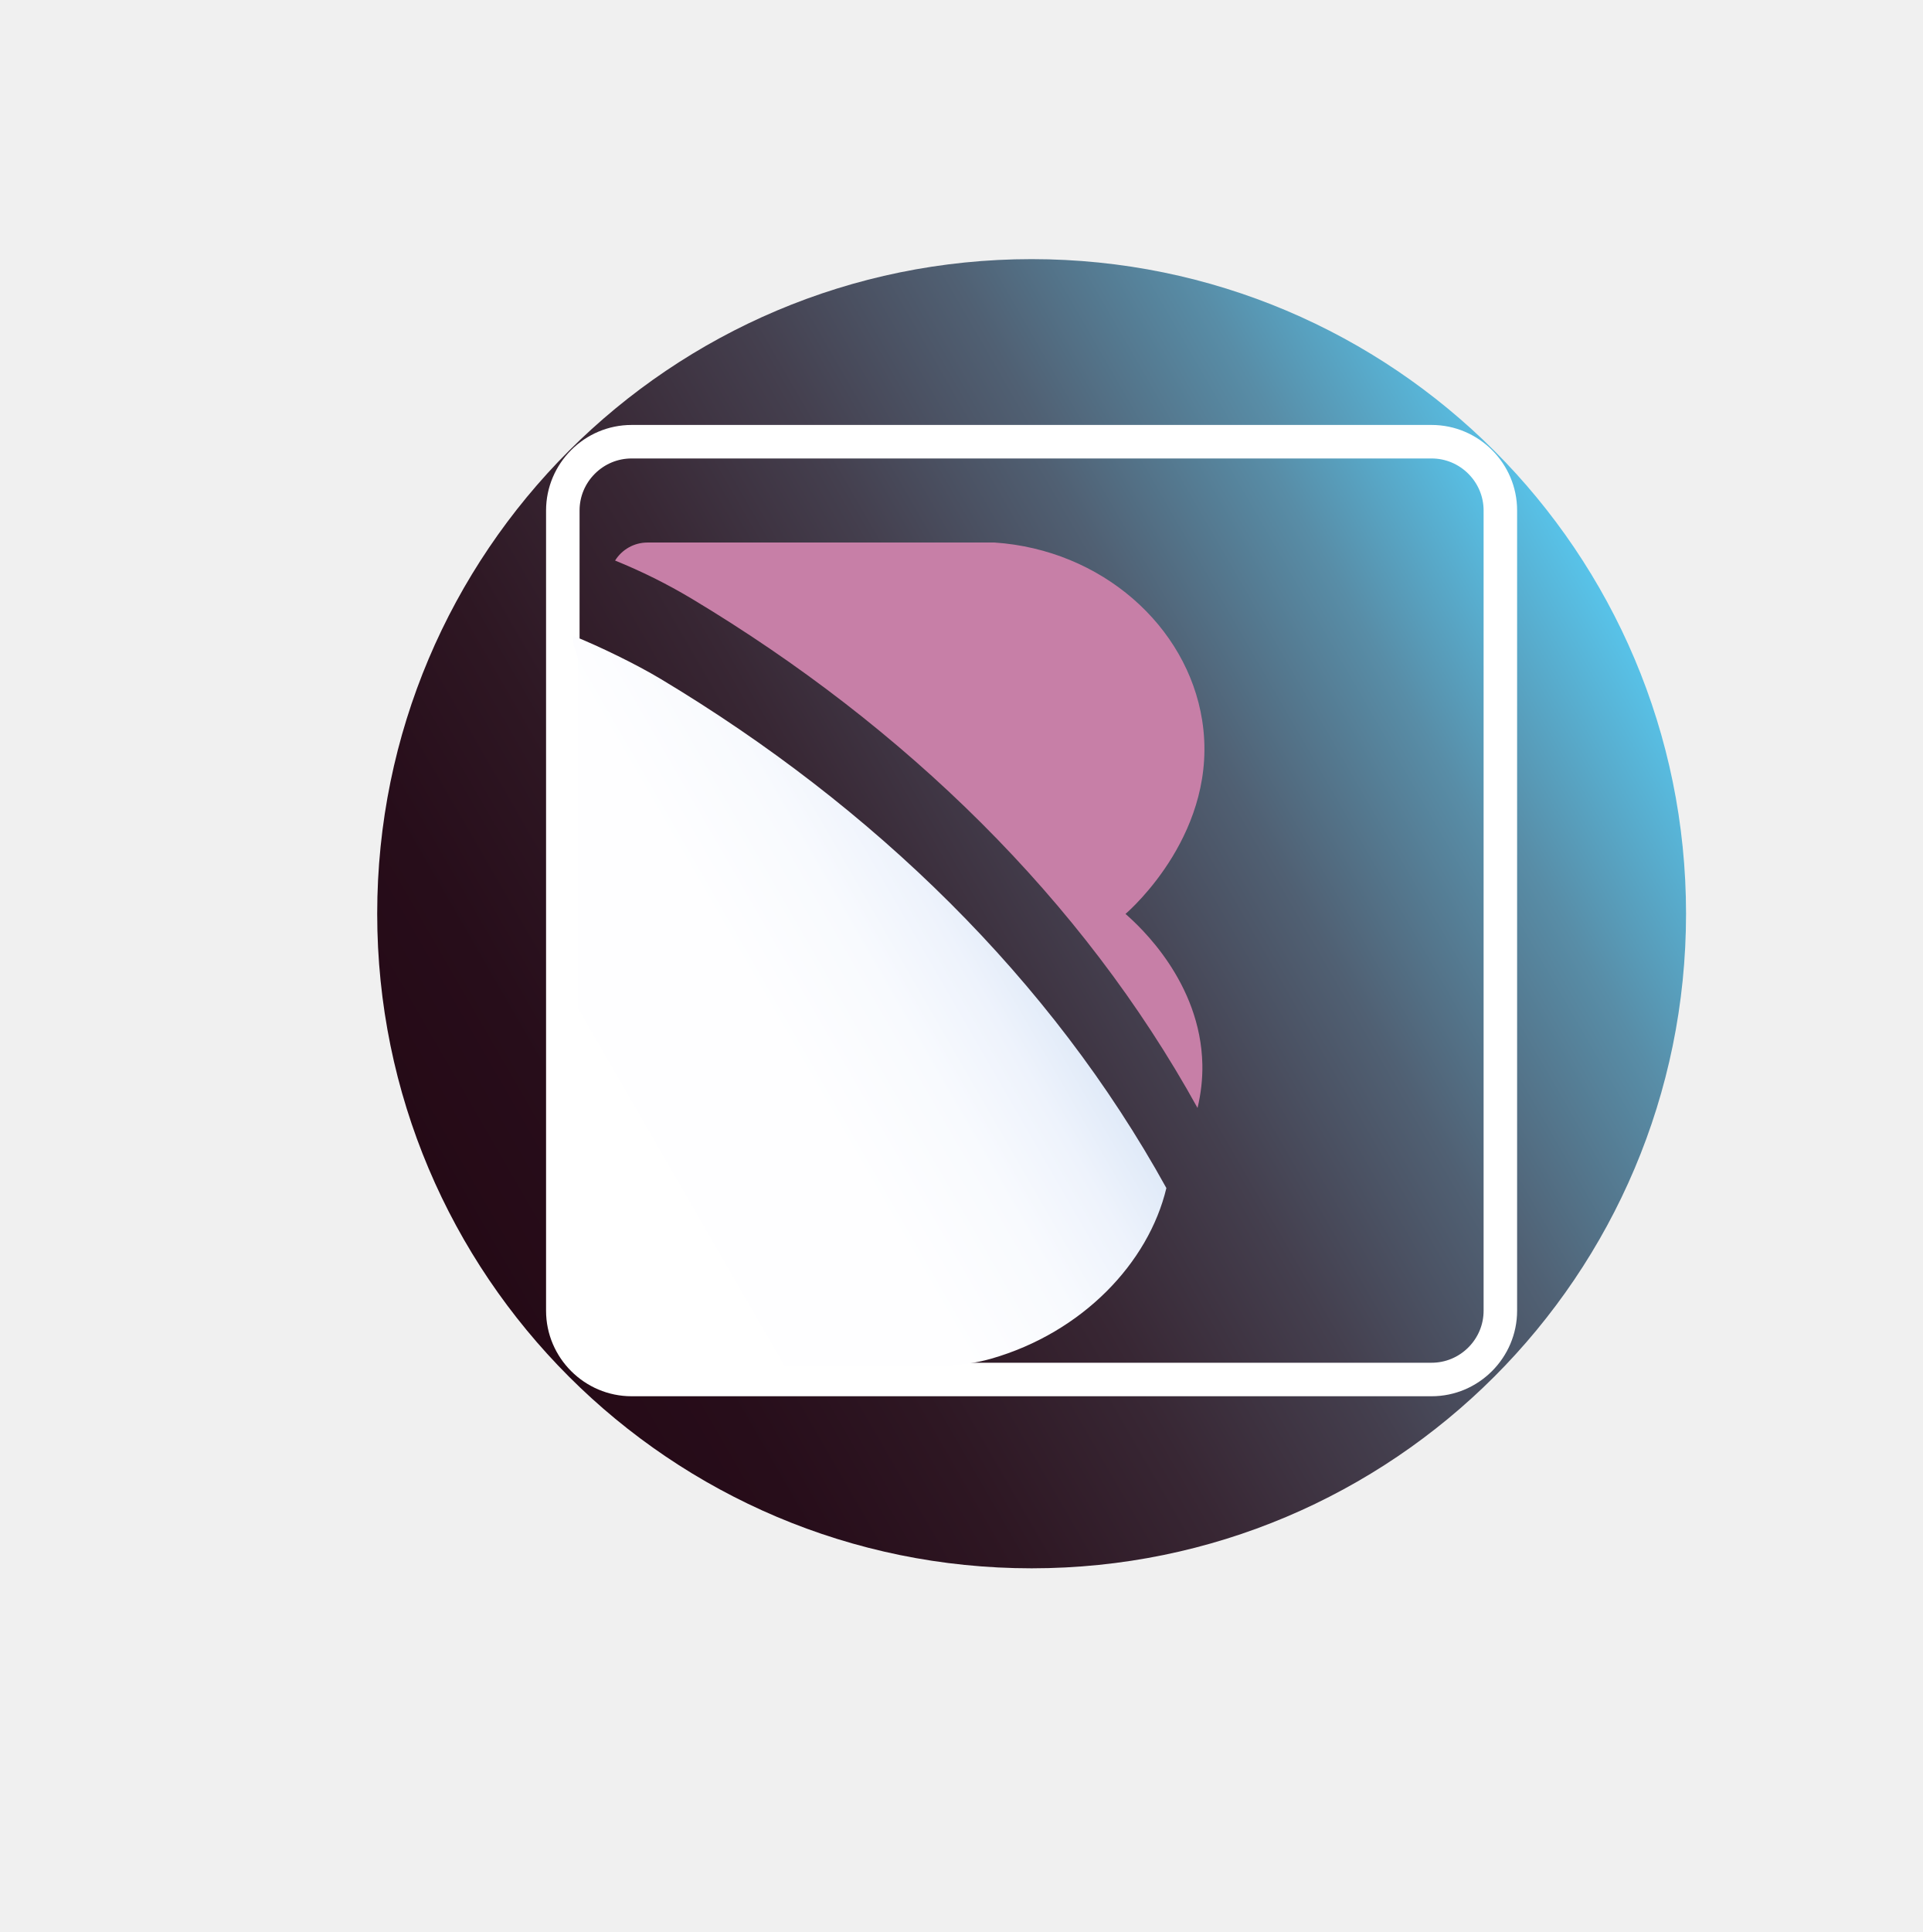
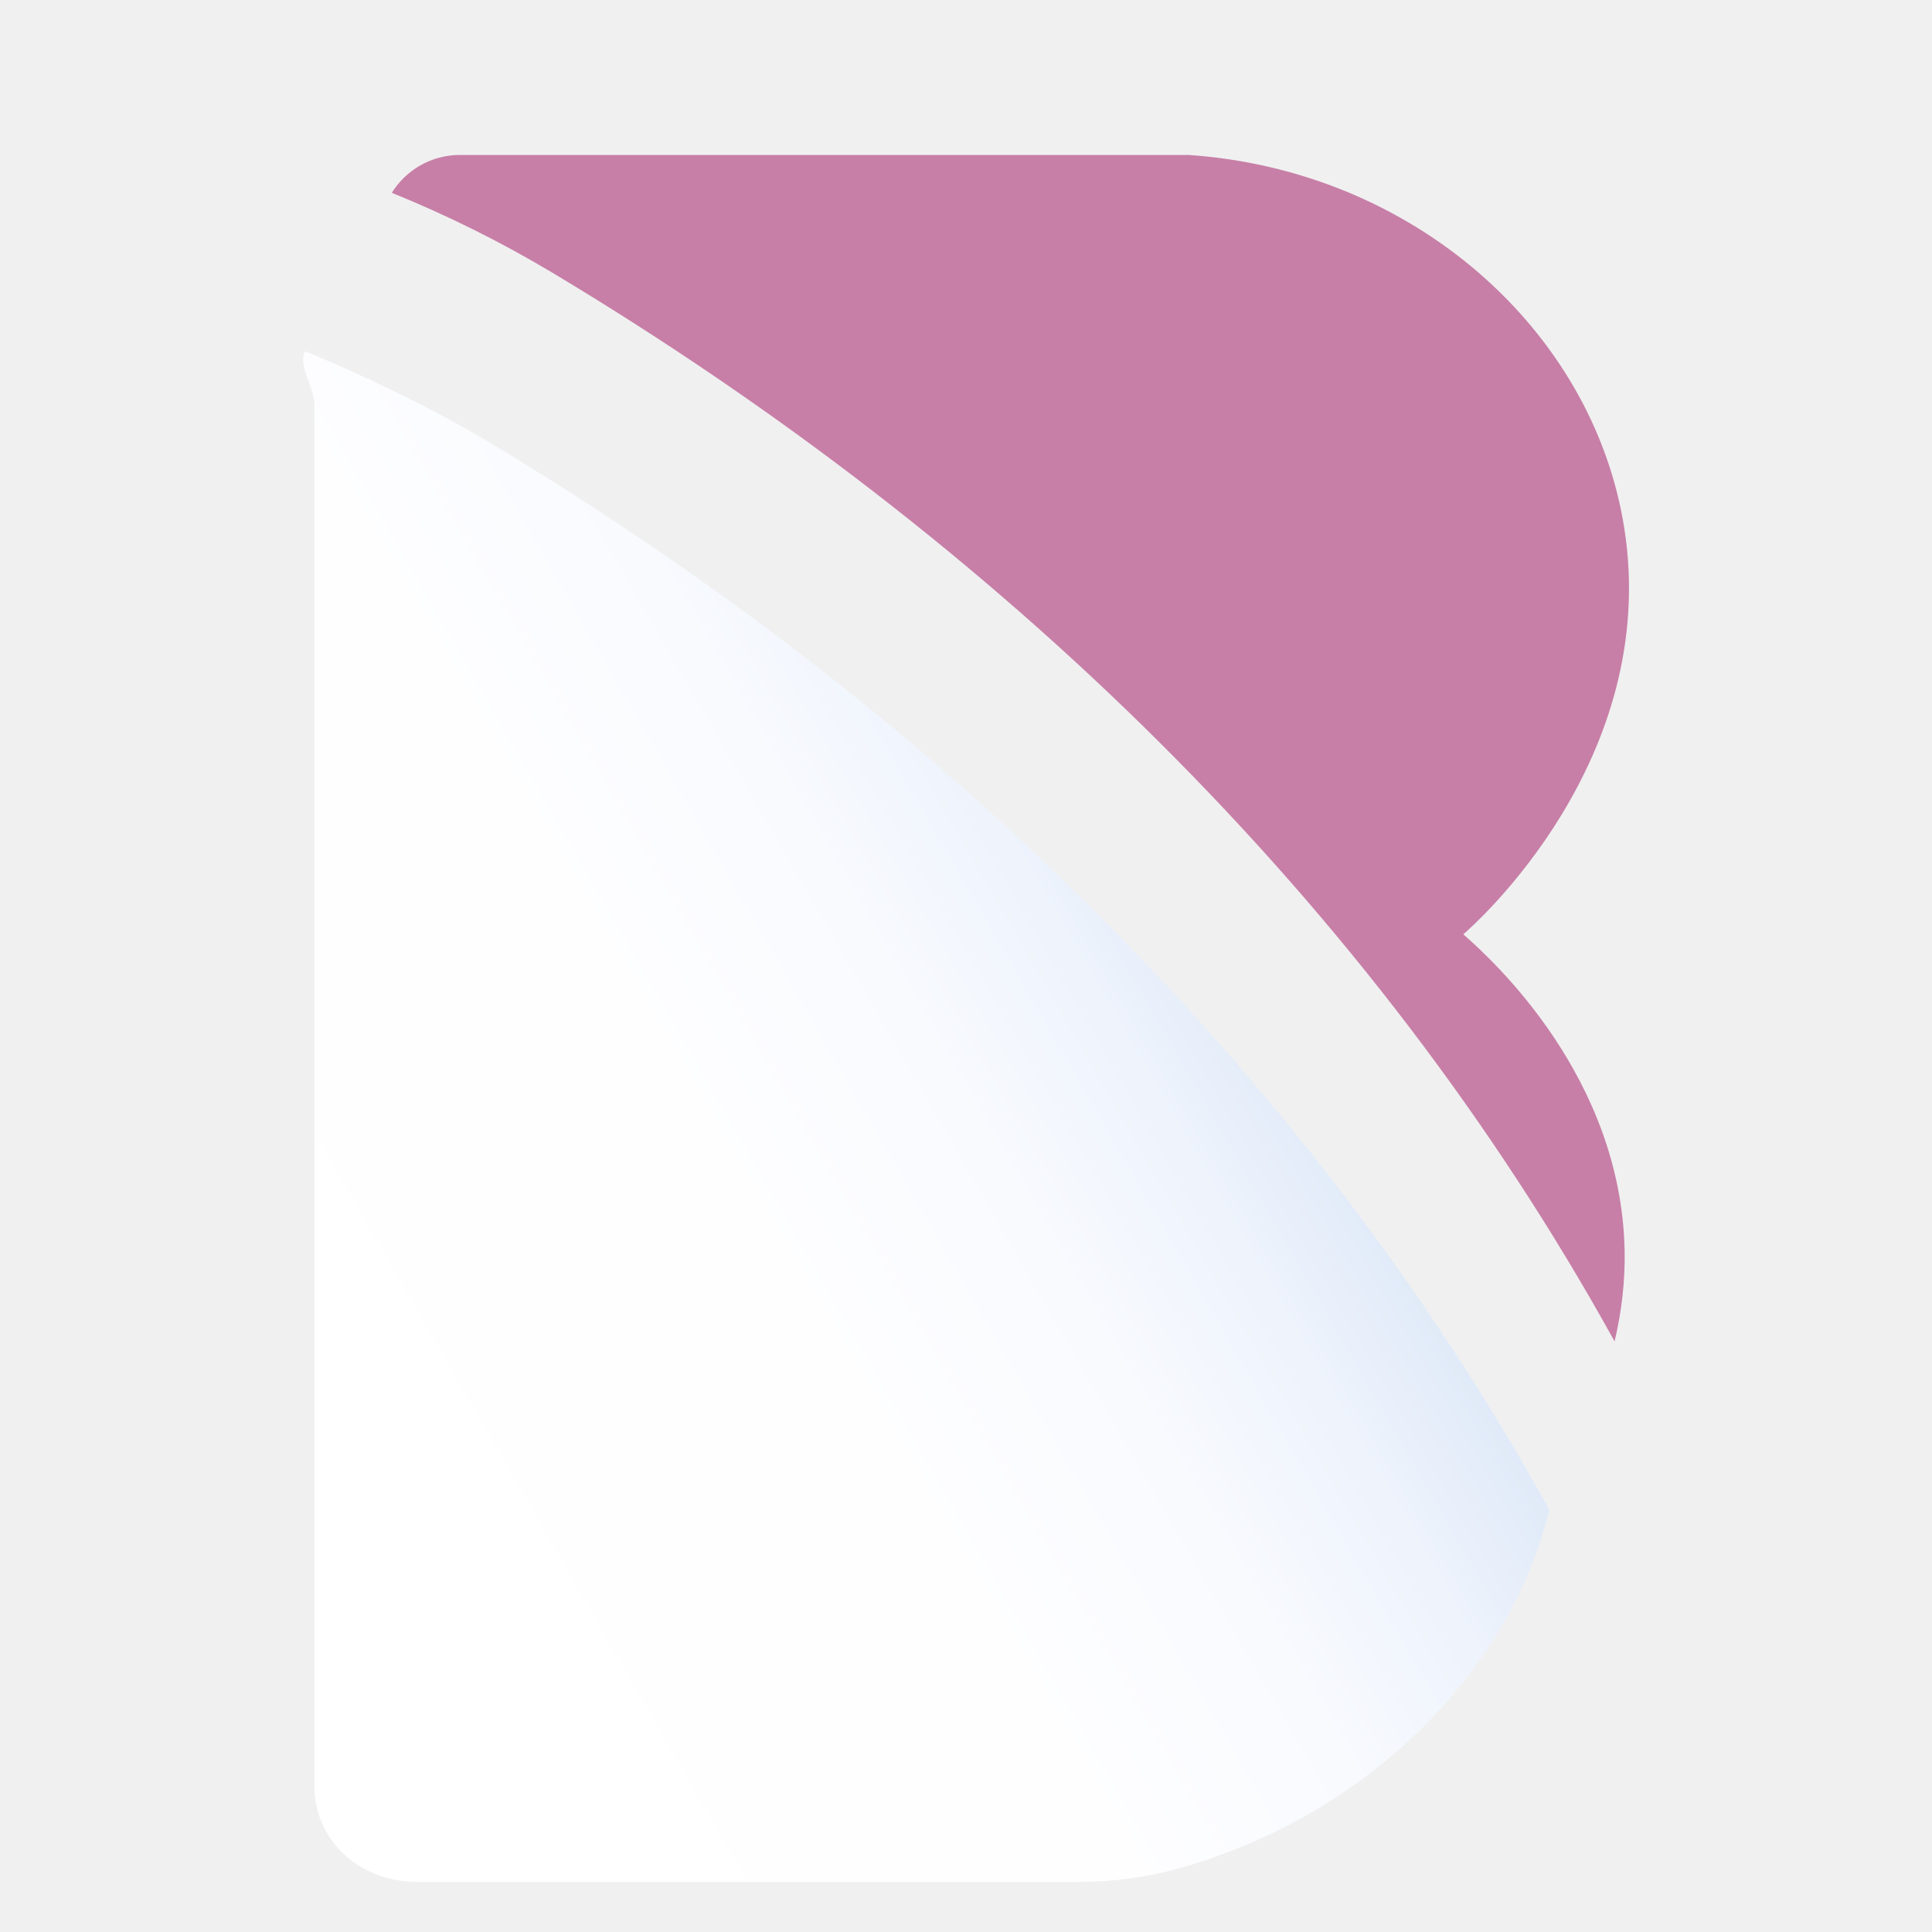
- <svg xmlns="http://www.w3.org/2000/svg" version="1.1" id="Layer_1" x="0px" y="0px" viewBox="0 0 2869.5 2882.4" style="enable-background:new 0 0 2869.5 2882.4;" xml:space="preserve">
+ <svg xmlns="http://www.w3.org/2000/svg" version="1.1" id="Layer_1" x="0px" y="0px" viewBox="0 0 1000 1000" style="enable-background:new 0 0 1000 1000;" xml:space="preserve">
  <style type="text/css">
	.st0{fill:url(#SVGID_1_);}
- 	.st1{fill:url(#SVGID_00000032626906210670126280000009212199940829903510_);}
- 	.st2{fill:#FFFFFF;}
- 	.st3{display:none;}
- 	.st4{display:inline;fill:#FFFFFF;}
- 	.st5{fill:url(#SVGID_00000103980665521474857420000011224326067398045345_);}
- 	.st6{fill:#C77FA7;}
+ 	.st1{fill:#C77FA7;}
</style>
-   <g>
-     <linearGradient id="SVGID_1_" gradientUnits="userSpaceOnUse" x1="2385.377" y1="874.803" x2="693.605" y2="1851.548">
-       <stop offset="1.438503e-07" style="stop-color:#58C3E9" />
-       <stop offset="0.151" style="stop-color:#588DA7" />
-       <stop offset="0.308" style="stop-color:#506073" />
-       <stop offset="0.463" style="stop-color:#443F4E" />
-       <stop offset="0.612" style="stop-color:#382734" />
-       <stop offset="0.755" style="stop-color:#2E1723" />
-       <stop offset="0.887" style="stop-color:#270D1A" />
-       <stop offset="1" style="stop-color:#250A16" />
-     </linearGradient>
-     <circle class="st0" cx="1539.5" cy="1363.2" r="976.6" />
-   </g>
-   <g>
-     <linearGradient id="SVGID_00000059288251940933883040000010710813201409991559_" gradientUnits="userSpaceOnUse" x1="2334.51" y1="899.59" x2="744.472" y2="1817.598">
-       <stop offset="1.438503e-07" style="stop-color:#58C3E9" />
-       <stop offset="0.151" style="stop-color:#588DA7" />
-       <stop offset="0.308" style="stop-color:#506073" />
-       <stop offset="0.463" style="stop-color:#443F4E" />
-       <stop offset="0.612" style="stop-color:#382734" />
-       <stop offset="0.755" style="stop-color:#2E1723" />
-       <stop offset="0.887" style="stop-color:#270D1A" />
-       <stop offset="1" style="stop-color:#250A16" />
-     </linearGradient>
-     <path style="fill:url(#SVGID_00000059288251940933883040000010710813201409991559_);" d="M942.5,2058.2c-27.3,0-53-10.7-72.5-30.2   s-30.2-45.2-30.2-72.5V761.6c0-27.3,10.7-53,30.2-72.5c19.5-19.5,45.2-30.2,72.5-30.2h1193.9c27.3,0,53,10.7,72.5,30.2   c19.5,19.5,30.2,45.2,30.2,72.5v1193.9c0,27.3-10.7,53-30.2,72.5s-45.2,30.2-72.5,30.2H942.5z" />
-     <path class="st2" d="M2136.4,684c20.6,0,40.1,8.1,54.8,22.8c14.7,14.7,22.8,34.2,22.8,54.8v1193.9c0,20.6-8.1,40.1-22.8,54.8   c-14.7,14.7-34.2,22.8-54.8,22.8H942.5c-20.6,0-40.1-8.1-54.8-22.8c-14.7-14.7-22.8-34.2-22.8-54.8V761.6   c0-20.6,8.1-40.1,22.8-54.8c14.7-14.7,34.2-22.8,54.8-22.8H2136.4 M2136.4,634H942.5c-70.2,0-127.6,57.4-127.6,127.6v1193.9   c0,70.2,57.4,127.6,127.6,127.6h1193.9c70.2,0,127.6-57.4,127.6-127.6V761.6C2264.1,691.4,2206.6,634,2136.4,634L2136.4,634z" />
-   </g>
-   <g class="st3">
-     <path class="st4" d="M2251.6,1684.8c93.7,0,184.5,18.3,270,54.5c41.1,17.4,80.7,38.9,117.8,63.9c36.7,24.8,71.3,53.3,102.7,84.7   c31.4,31.4,59.9,65.9,84.7,102.7c25,37.1,46.6,76.7,63.9,117.8c36.2,85.5,54.5,176.3,54.5,270c0,93.7-18.3,184.5-54.5,270   c-17.4,41.1-38.9,80.7-63.9,117.8c-24.8,36.7-53.3,71.3-84.7,102.7c-31.4,31.4-65.9,59.9-102.7,84.7c-37.1,25-76.7,46.6-117.8,63.9   c-85.5,36.2-176.3,54.5-270,54.5c-93.7,0-184.5-18.3-270-54.5c-41.1-17.4-80.7-38.9-117.8-63.9c-36.7-24.8-71.3-53.3-102.7-84.7   c-31.4-31.4-59.9-65.9-84.7-102.7c-25-37.1-46.6-76.7-63.9-117.8c-36.2-85.5-54.5-176.3-54.5-270c0-93.7,18.3-184.5,54.5-270   c17.4-41.1,38.9-80.7,63.9-117.8c24.8-36.7,53.3-71.3,84.7-102.7c31.4-31.4,65.9-59.9,102.7-84.7c37.1-25,76.7-46.6,117.8-63.9   C2067.2,1703.1,2158,1684.8,2251.6,1684.8 M2251.6,1634.8c-410.7,0-743.6,332.9-743.6,743.6s332.9,743.6,743.6,743.6   s743.6-332.9,743.6-743.6S2662.3,1634.8,2251.6,1634.8L2251.6,1634.8z" />
-   </g>
-   <linearGradient id="SVGID_00000017481101076780328200000002512534070145401754_" gradientUnits="userSpaceOnUse" x1="1477.523" y1="1316.054" x2="725.982" y2="1749.956">
+   <linearGradient id="SVGID_1_" gradientUnits="userSpaceOnUse" x1="610.274" y1="449.073" x2="63.139" y2="764.962">
    <stop offset="1.065558e-08" style="stop-color:#E0EAF8" />
    <stop offset="0.108" style="stop-color:#EEF3FC" />
    <stop offset="0.249" style="stop-color:#F8FAFE" />
    <stop offset="0.447" style="stop-color:#FEFEFF" />
    <stop offset="0.997" style="stop-color:#FFFFFF" />
  </linearGradient>
-   <path style="fill:url(#SVGID_00000017481101076780328200000002512534070145401754_);" d="M986.4,1013.2  c-37.7-22.6-91.3-48.5-130.2-64.3c-5.5,8.8,6.5,26.2,6.5,37.3v982.6c0,37.8,30.6,68.4,74,68.4h468.7c24.9,0,49.7-3.3,73.7-10.1  c136.5-39.2,234.9-143.2,261.5-254.6C1568.4,1460.6,1303.4,1203.4,986.4,1013.2z" />
-   <path class="st6" d="M1787.1,1653c5.1-21.4,7.6-43.2,7.2-64.8c-2.5-122.7-93-205.7-114.7-224.7c7.8-6.7,140.5-123.9,114.4-288.9  c-22.2-140.7-149.9-254.4-309.8-265.2H966.4c-20.5,0-38.4,10.7-48.5,26.9c39,15.8,77.3,34.7,115,57.3  C1349.9,1083.9,1614.9,1341.1,1787.1,1653z" />
+   <path class="st0" d="M252.7,228.6c-27.4-16.5-66.4-35.3-94.8-46.8c-4,6.4,4.8,19,4.8,27.2v715.3c0,27.5,22.3,49.8,53.9,49.8h341.3  c18.1,0,36.2-2.4,53.6-7.4c99.4-28.5,171-104.2,190.4-185.3C676.4,554.3,483.5,367.1,252.7,228.6z" />
+   <path class="st1" d="M835.7,694.3c3.7-15.6,5.5-31.4,5.2-47.1c-1.8-89.3-67.7-149.8-83.5-163.6c5.7-4.9,102.3-90.2,83.3-210.4  C824.5,170.9,731.6,88.1,615.1,80.2h-377c-14.9,0-28,7.8-35.3,19.6c28.4,11.5,56.3,25.3,83.7,41.7  C517.4,280.1,710.3,467.3,835.7,694.3z" />
</svg>
